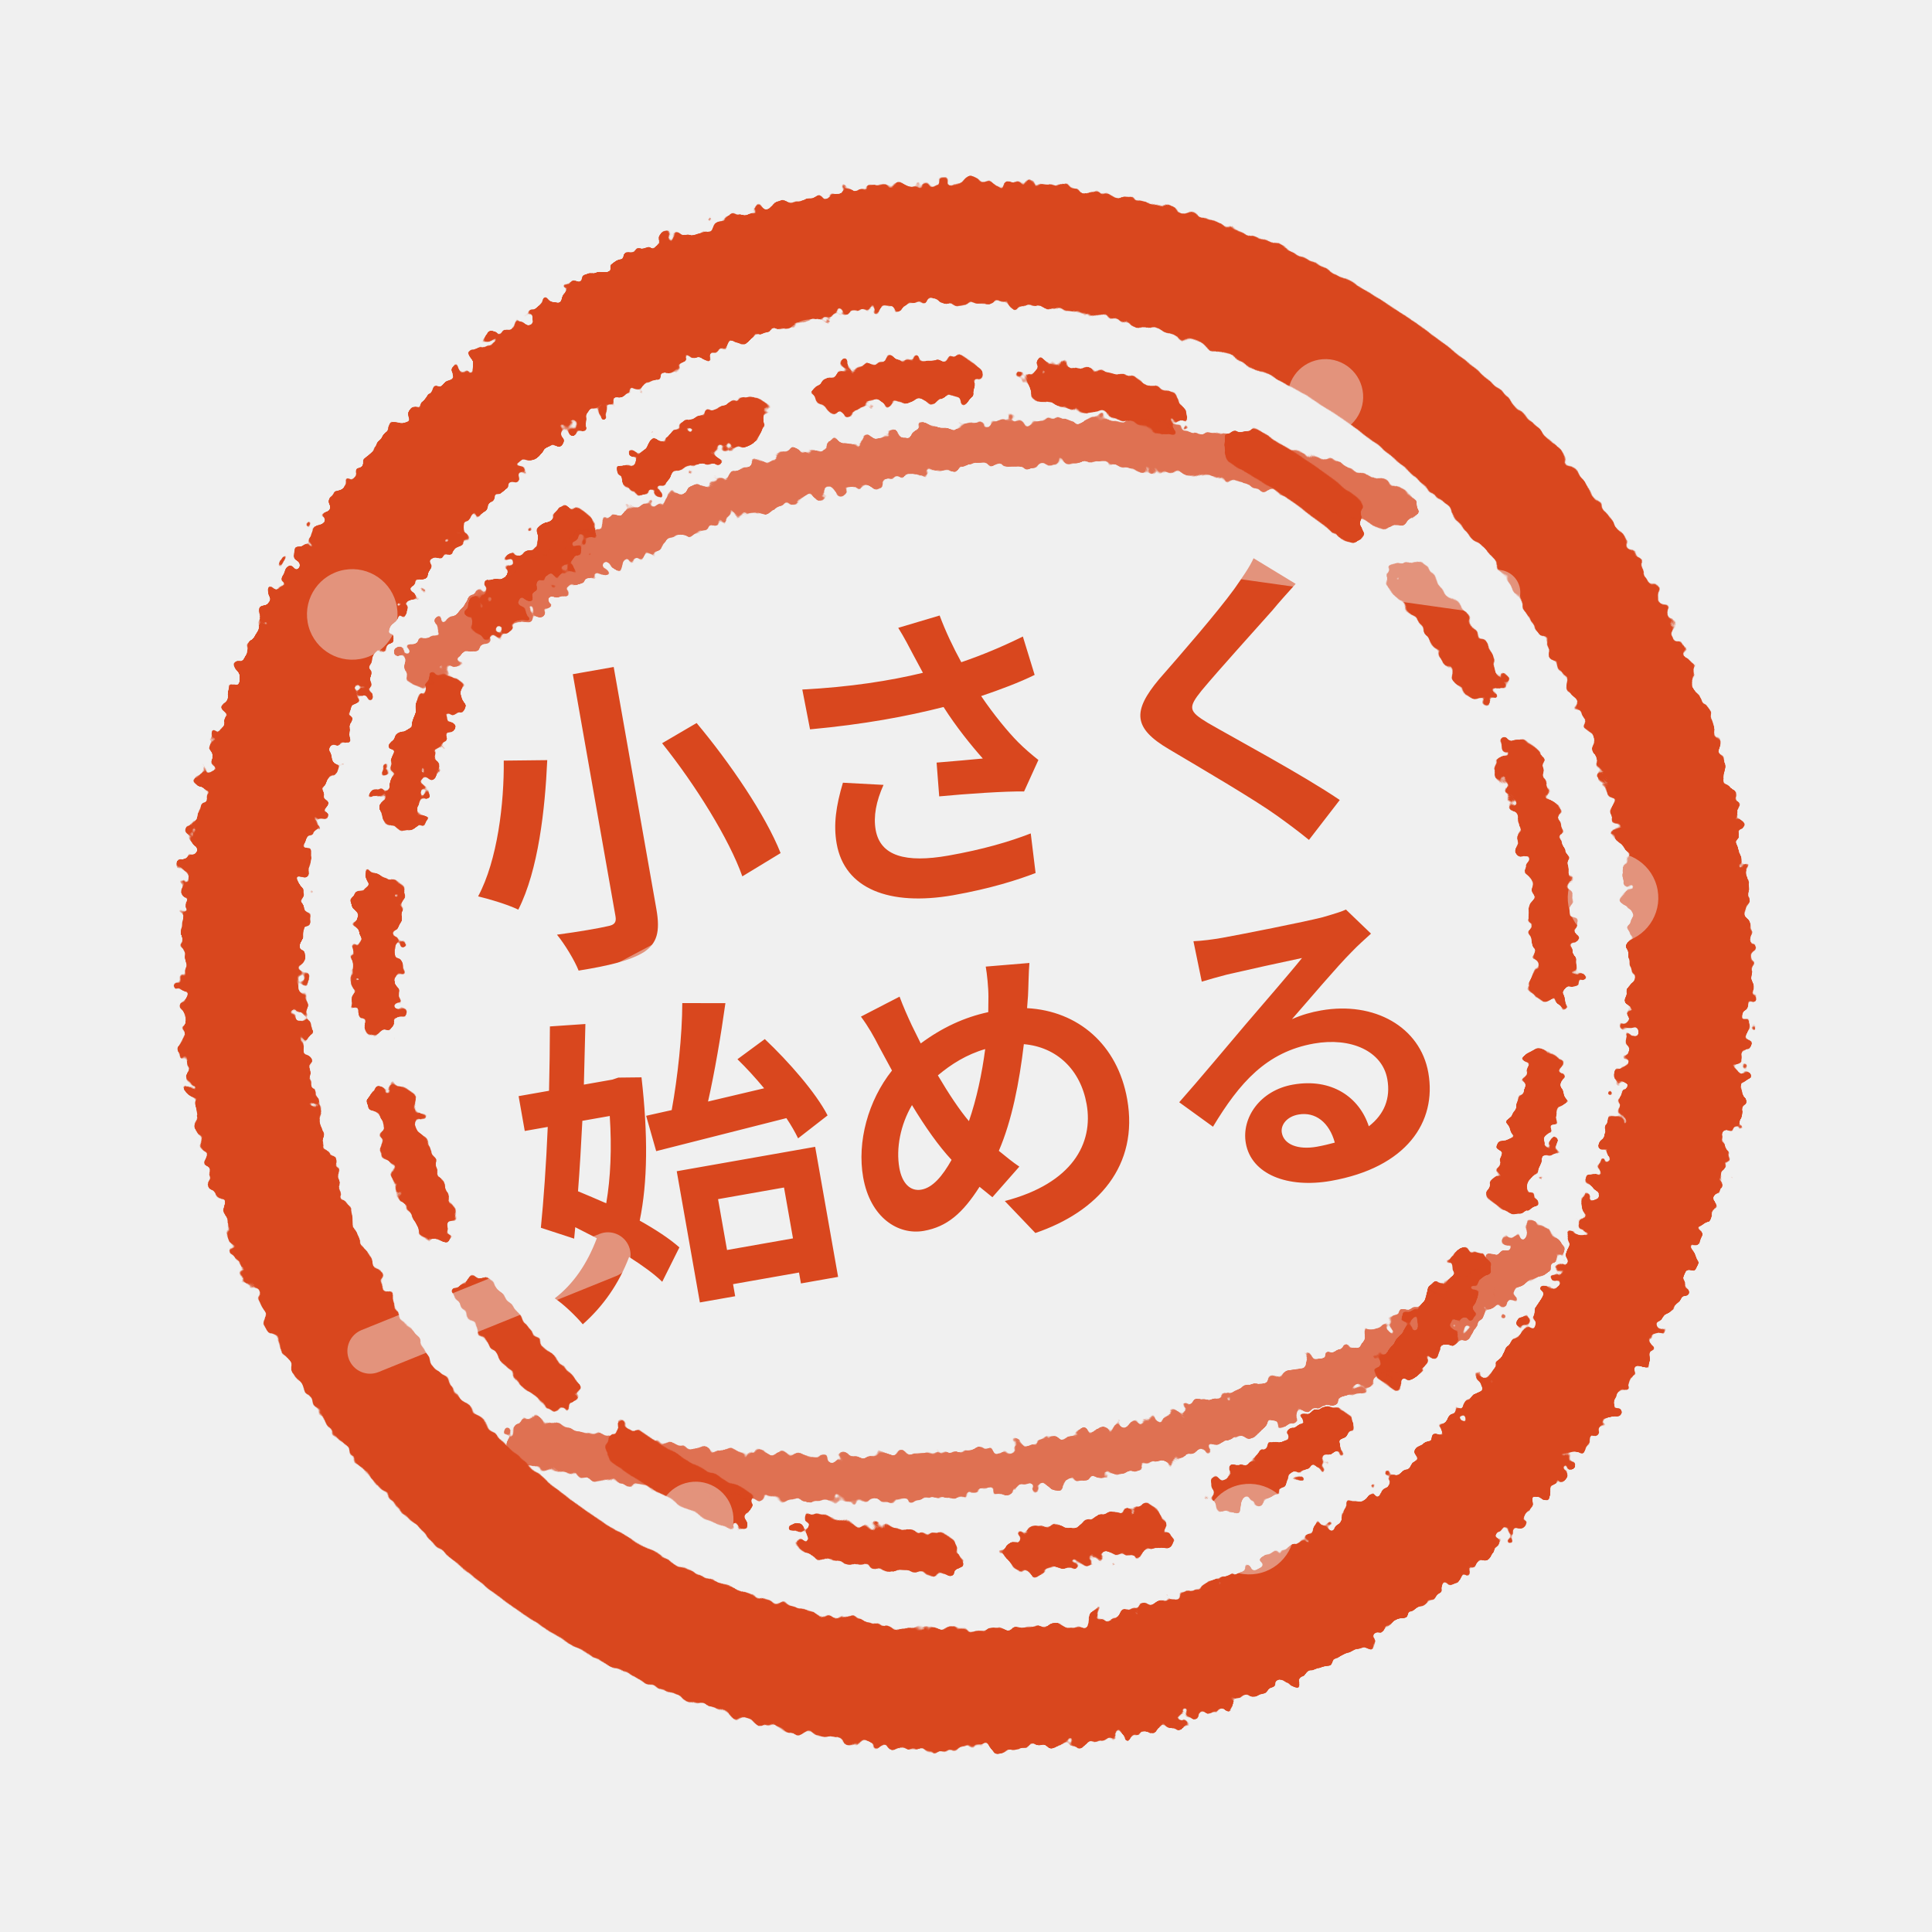
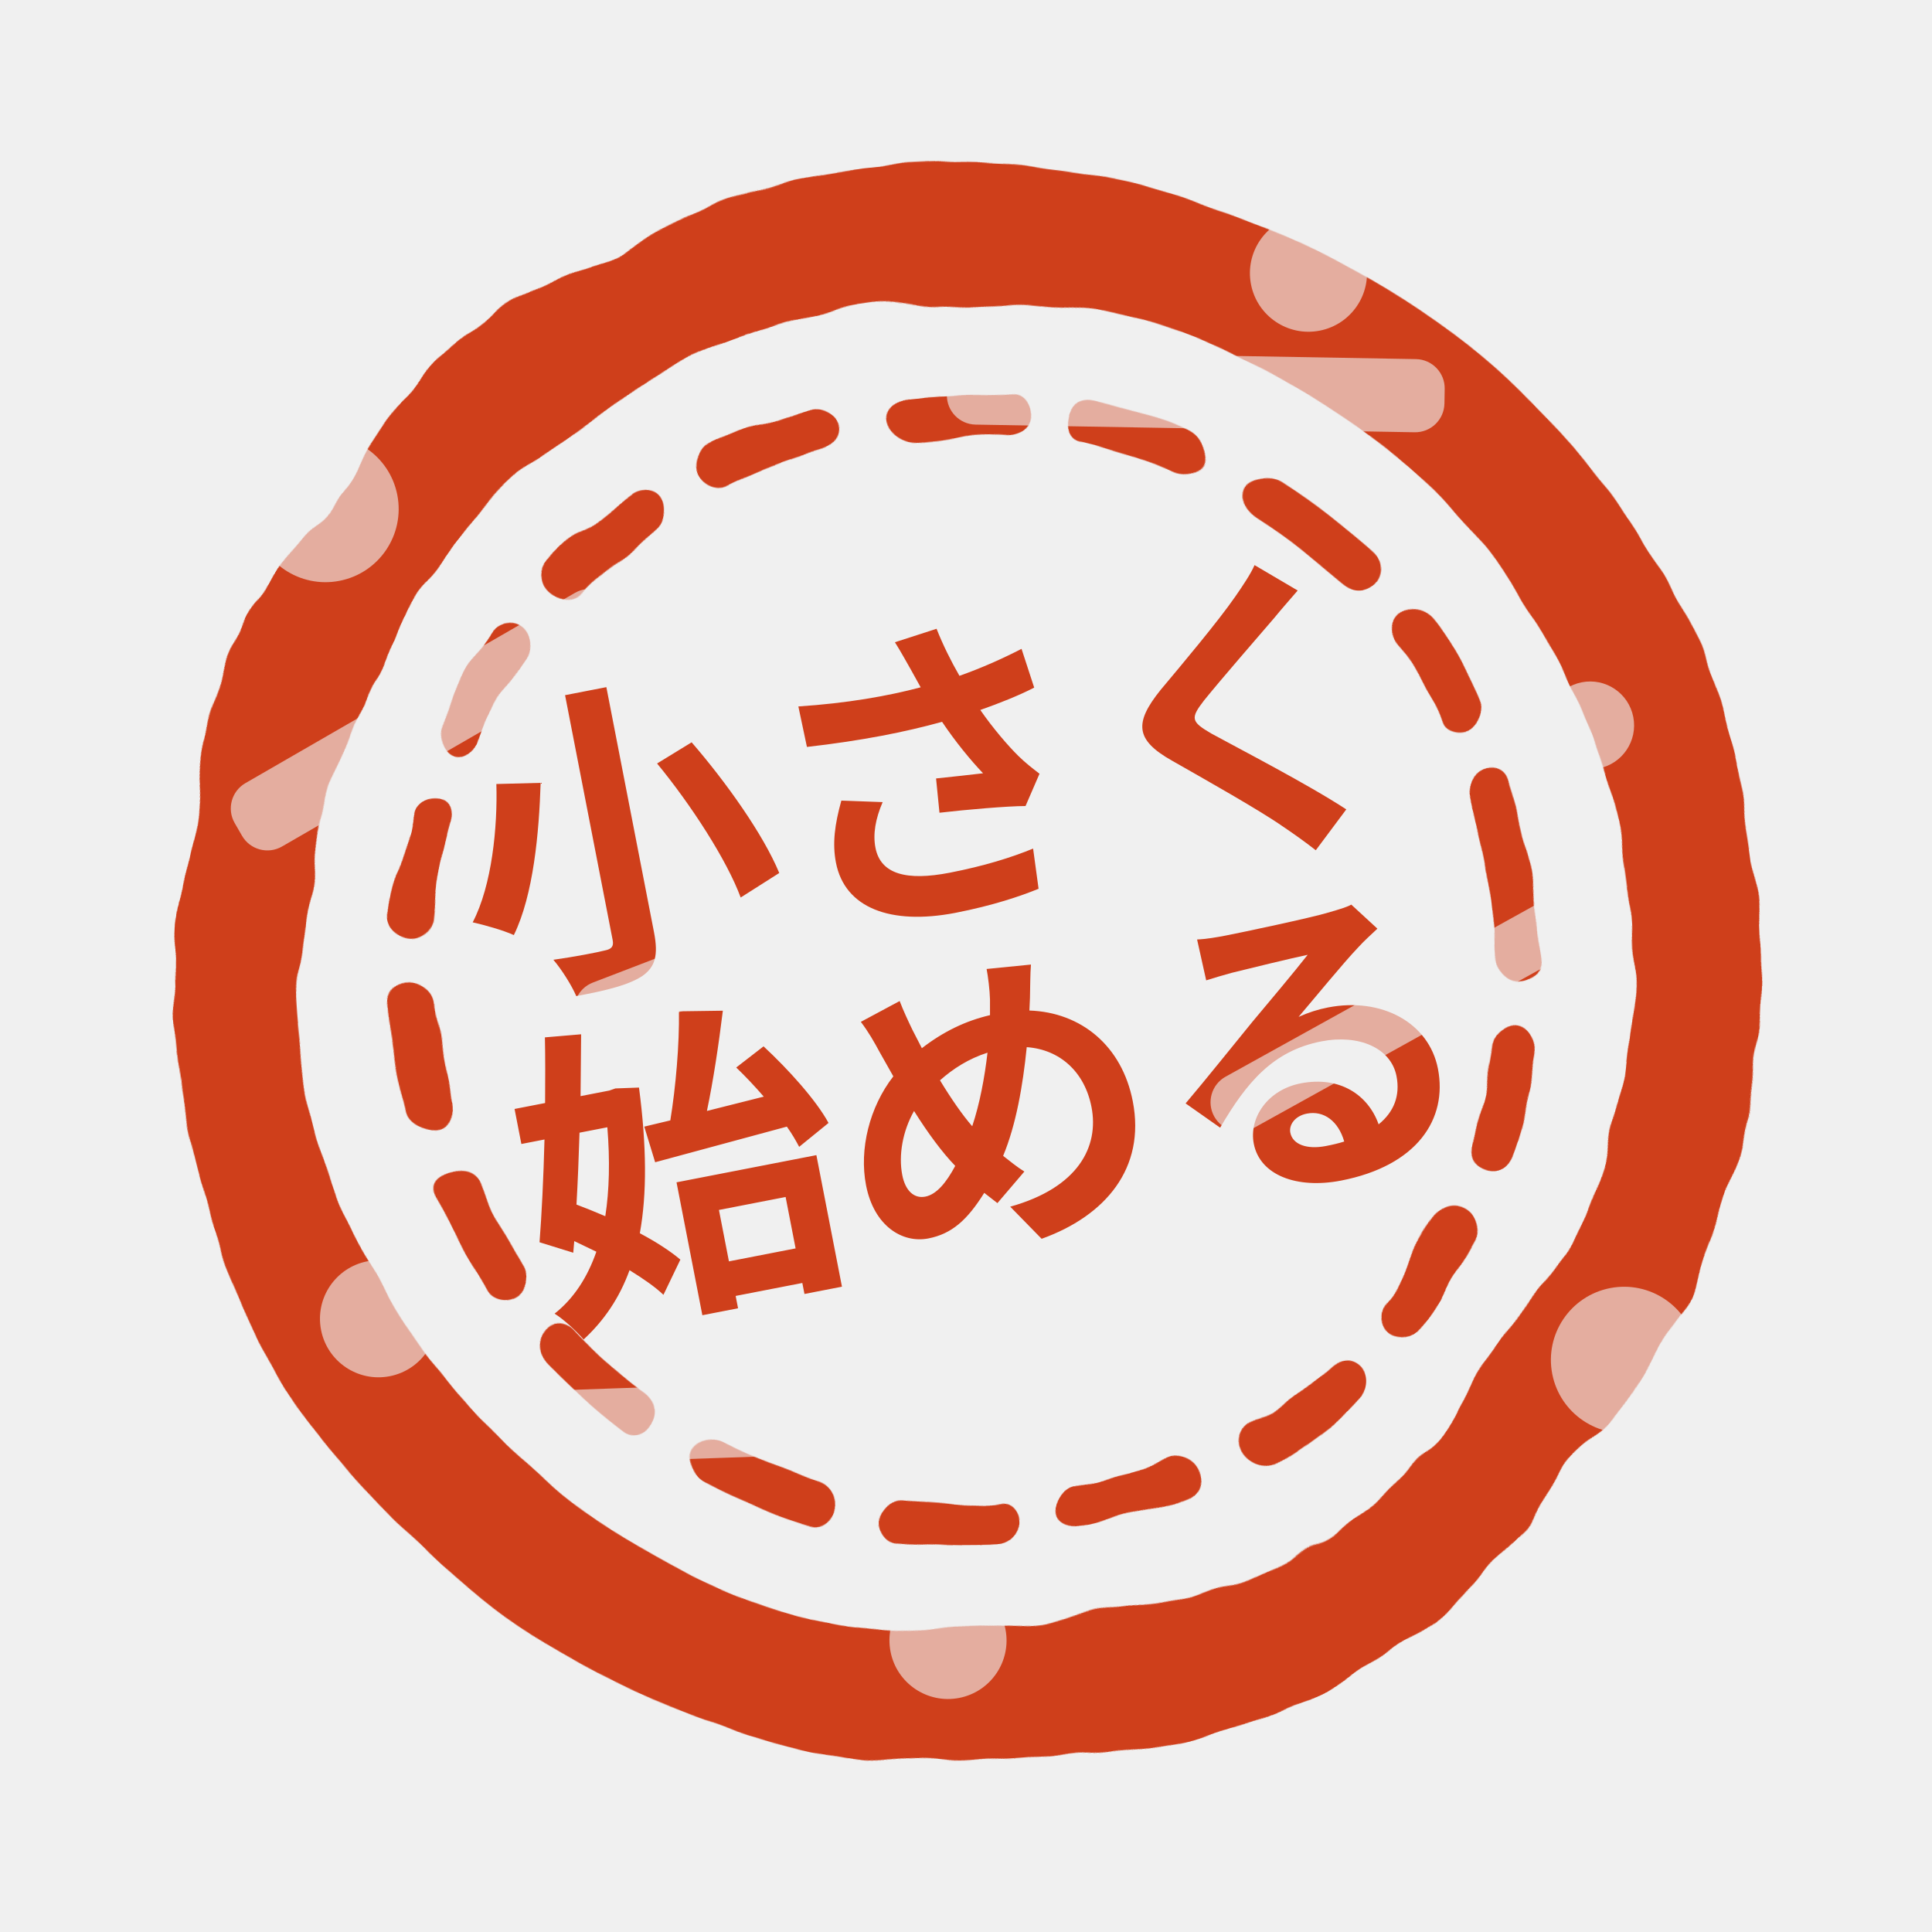
- <svg xmlns="http://www.w3.org/2000/svg" width="128" height="128" viewBox="0 0 128 128" role="img" aria-label="小さく始める">
+ <svg xmlns="http://www.w3.org/2000/svg" width="132" height="132" viewBox="0 0 132 132" role="img" aria-label="小さく始める">
  <defs>
-     <filter id="rough-small">
-       <feTurbulence type="fractalNoise" baseFrequency="0.9" numOctaves="2" seed="11" />
-       <feDisplacementMap in="SourceGraphic" scale="1.8" />
+     <filter id="stamp-rough-small">
+       <feTurbulence type="fractalNoise" baseFrequency="0.055" numOctaves="4" seed="41" />
+       <feDisplacementMap in="SourceGraphic" scale="3" />
    </filter>
-     <mask id="distress-small">
-       <rect width="128" height="128" fill="white" />
-       <g fill="black" opacity=".45">
-         <circle cx="28" cy="34" r="3" />
-         <circle cx="94" cy="31" r="2.5" />
-         <circle cx="107" cy="67" r="3" />
-         <circle cx="40" cy="97" r="2.5" />
-         <circle cx="76" cy="104" r="3" />
-         <circle cx="61" cy="22" r="2" />
-         <rect x="19" y="79" width="20" height="3" rx="1.5" transform="rotate(-12 29 80.5)" />
-         <rect x="81" y="41" width="24" height="3" rx="1.5" transform="rotate(18 93 42.5)" />
-         <rect x="39" y="58" width="16" height="2.5" rx="1.2" transform="rotate(-18 47 59)" />
+     <mask id="stamp-ink-small">
+       <rect width="132" height="132" fill="white" />
+       <g fill="black" opacity=".62">
+         <circle cx="29" cy="27" r="5" />
+         <circle cx="98" cy="24" r="4" />
+         <circle cx="111" cy="58" r="3" />
+         <circle cx="105" cy="101" r="5" />
+         <circle cx="56" cy="111" r="4" />
+         <circle cx="22" cy="82" r="4" />
+         <rect x="18" y="40" width="30" height="5" rx="2" transform="rotate(-19 33 42)" />
+         <rect x="72" y="28" width="34" height="5" rx="2" transform="rotate(12 89 30)" />
+         <rect x="30" y="92" width="42" height="5" rx="2" transform="rotate(9 51 94)" />
+         <rect x="80" y="73" width="29" height="4" rx="2" transform="rotate(-18 94 75)" />
+         <rect x="39" y="61" width="18" height="4" rx="2" transform="rotate(-10 48 63)" />
      </g>
    </mask>
  </defs>
-   <g transform="rotate(-10 64 64)" filter="url(#rough-small)" mask="url(#distress-small)" fill="none" stroke="#d9471e" stroke-linecap="round" stroke-linejoin="round">
-     <circle cx="64" cy="64" r="48" stroke-width="8" />
-     <circle cx="64" cy="64" r="39" stroke-width="2.8" stroke-dasharray="8 6" />
-     <path d="M32 38c18-10 45-12 65 1M30 90c21 9 47 11 68-1" stroke-width="3" opacity=".75" />
+   <g transform="rotate(-11 66 66)" filter="url(#stamp-rough-small)" mask="url(#stamp-ink-small)" fill="none" stroke="#cf3f1b" stroke-linecap="round" stroke-linejoin="round">
+     <circle cx="66" cy="66" r="50" stroke-width="9" />
+     <circle cx="66" cy="66" r="38" stroke-width="3" stroke-dasharray="7 6" />
  </g>
-   <g transform="rotate(-10 64 64)" fill="#d9471e" font-family="Yu Gothic, Meiryo, sans-serif" font-weight="900" text-anchor="middle" mask="url(#distress-small)">
-     <text x="64" y="58" font-size="21">小さく</text>
-     <text x="64" y="81" font-size="21">始める</text>
+   <g transform="rotate(-11 66 66)" fill="#cf3f1b" font-family="Yu Gothic, Meiryo, sans-serif" font-weight="900" text-anchor="middle" mask="url(#stamp-ink-small)">
+     <text x="66" y="61" font-size="22">小さく</text>
+     <text x="66" y="84" font-size="22">始める</text>
  </g>
</svg>
